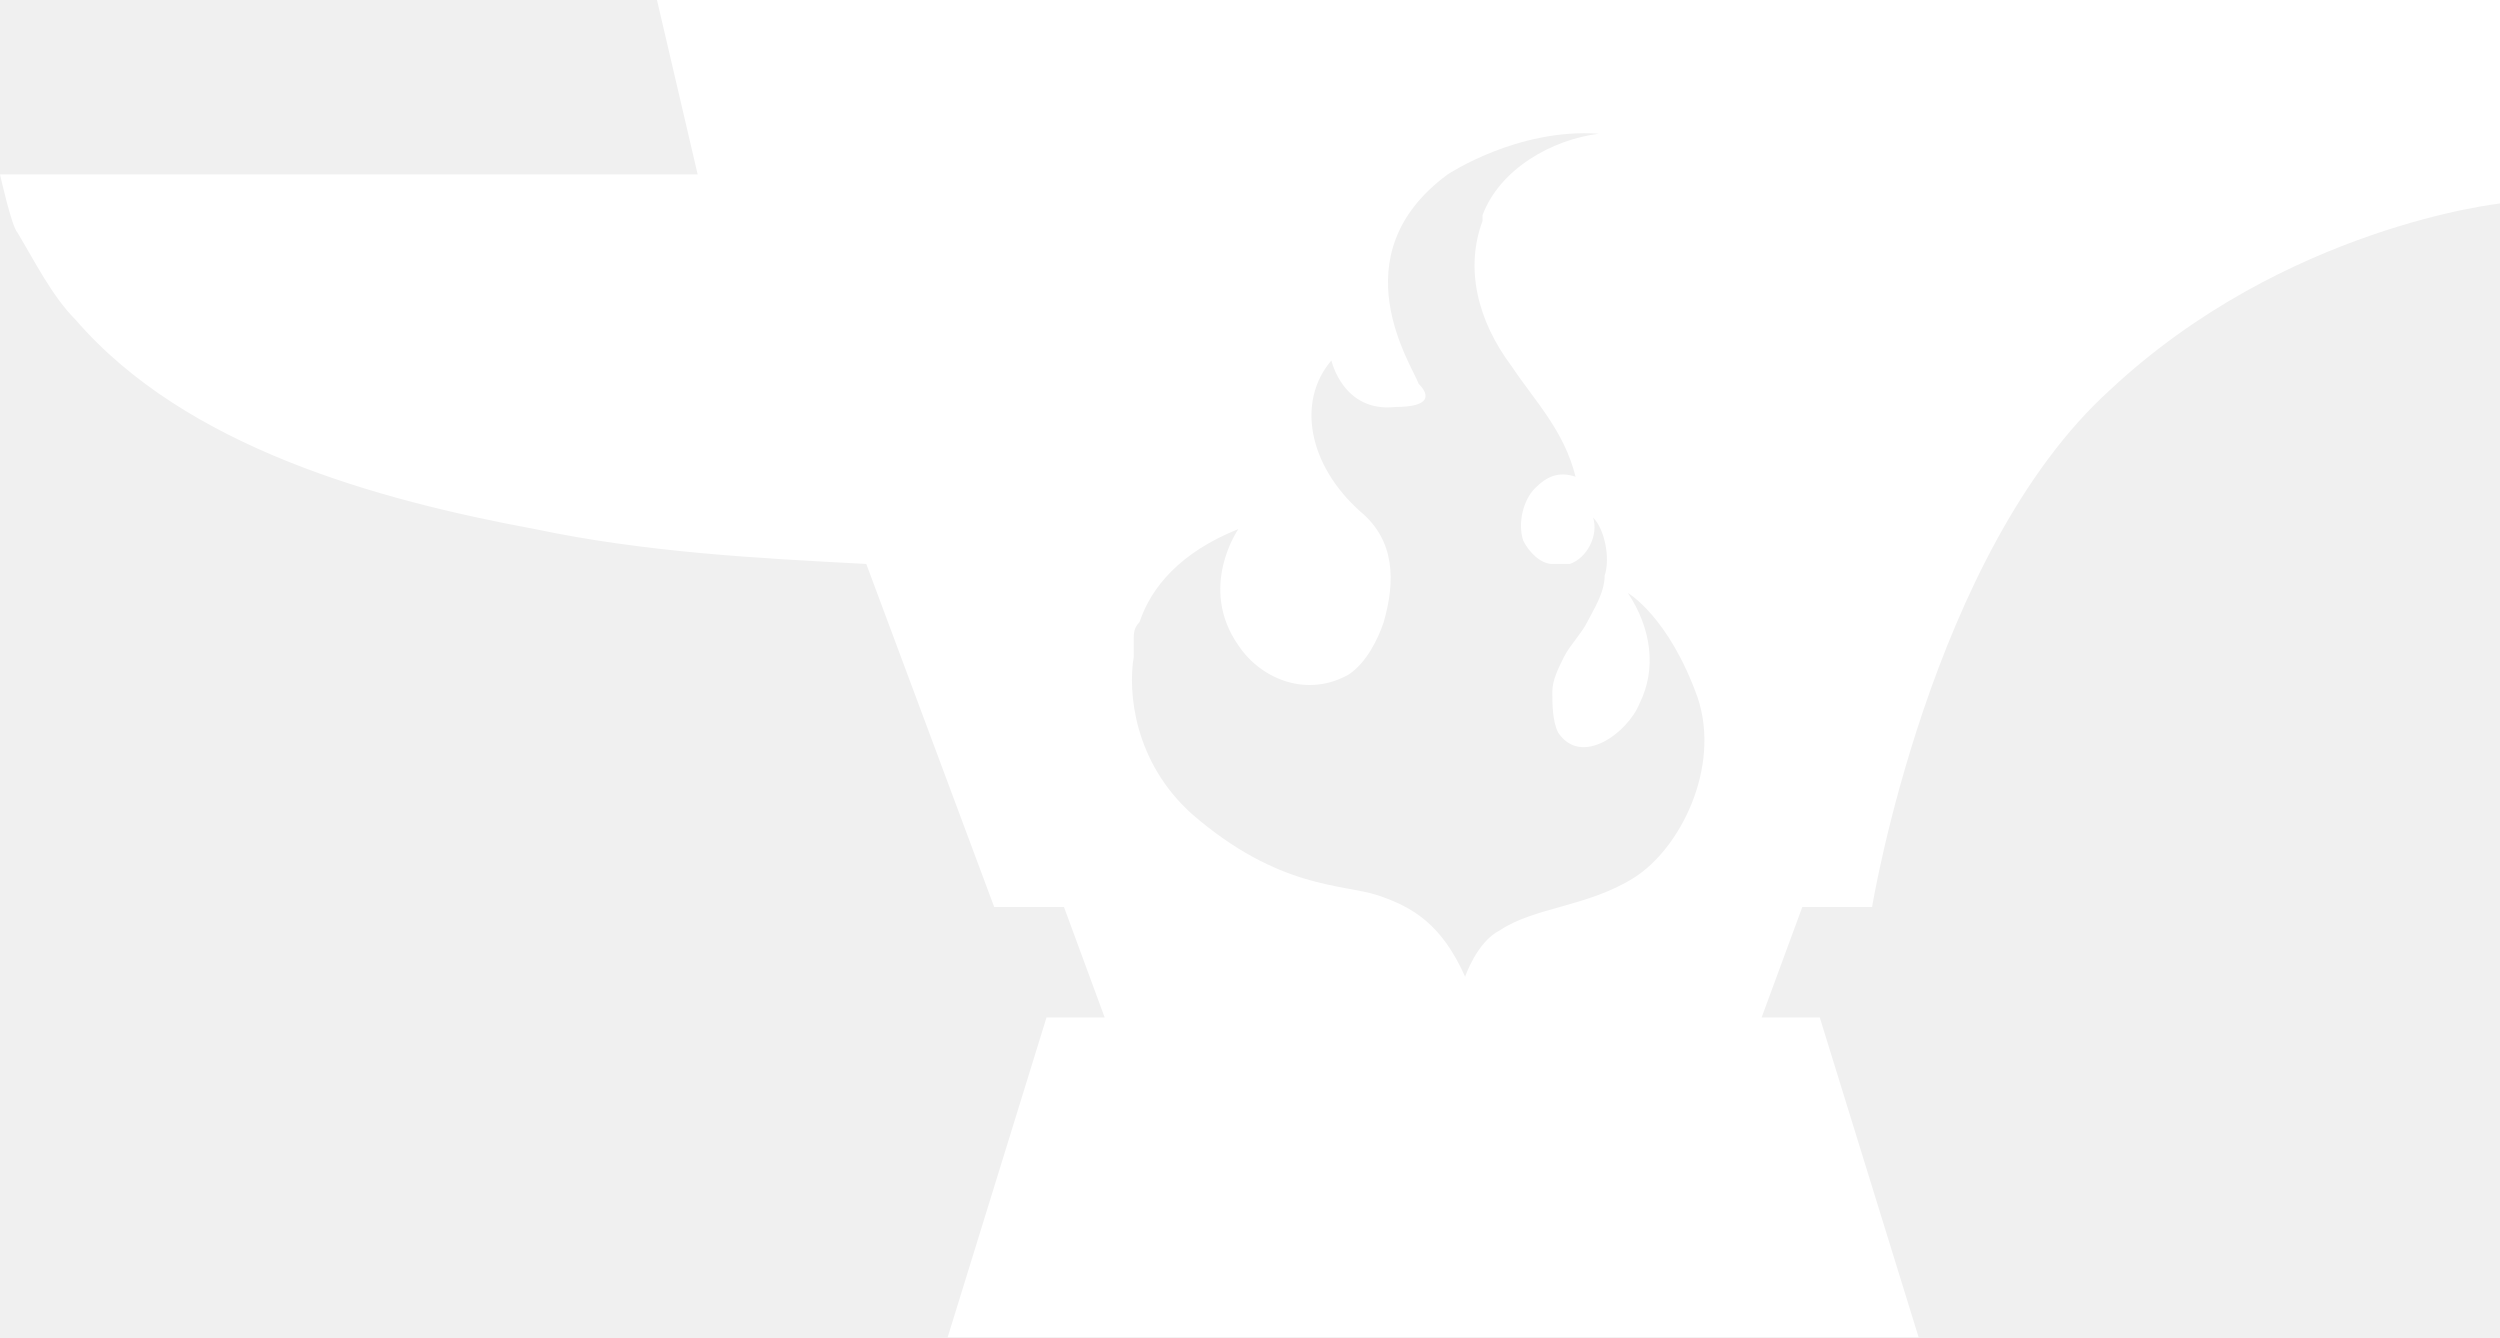
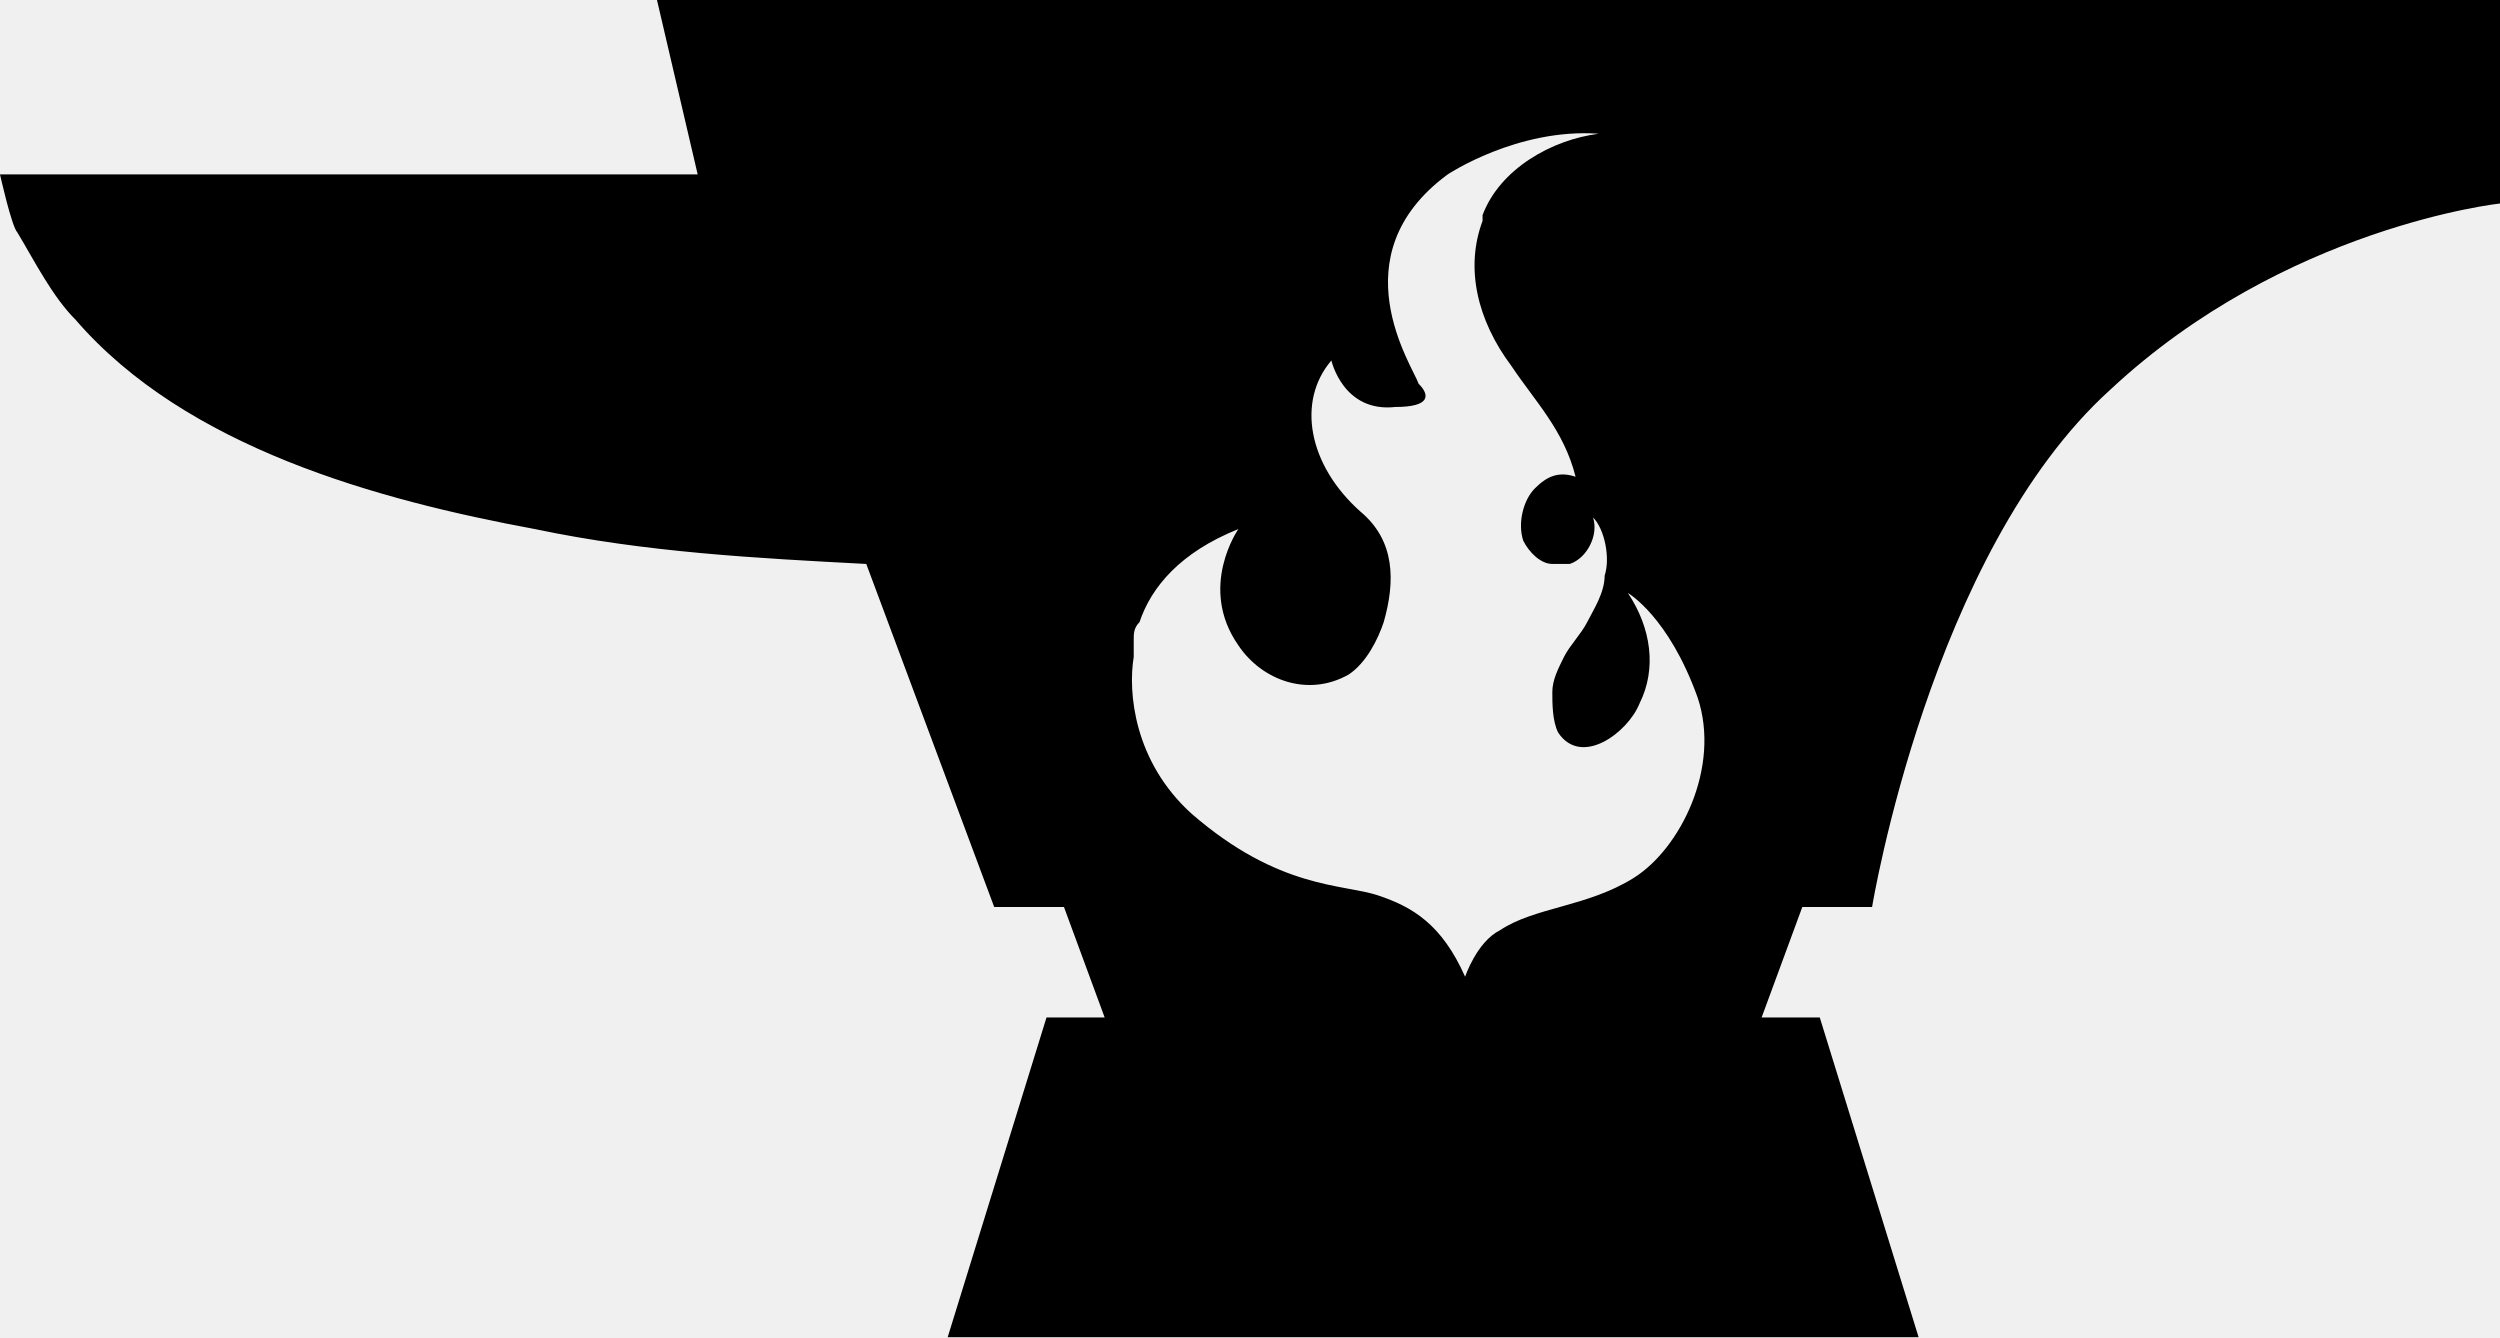
<svg xmlns="http://www.w3.org/2000/svg" version="1.1" id="Layer_2" x="0px" y="0px" viewBox="-2017 853 43 23" style="enable-background:new -2017 853 43 23;" xml:space="preserve">
  <style type="text/css">
- 	.st0{fill:#FFFFFF;}
+ 	.st0{fill:#000000;}
</style>
  <path class="st0" d="M-2005.7,853l0.7,3c-3.5,0-12,0-12,0s0.2,0.9,0.3,1c0.3,0.5,0.6,1.1,1,1.5c1.9,2.2,5.2,3.1,7.9,3.6  c1.9,0.4,3.8,0.5,5.7,0.6l2.2,5.9h1.2l0.7,1.9h-1l-1.7,5.5h16.7l-1.7-5.5h-1l0.7-1.9h1.2c0,0,1-6.1,4.1-8.9c3-2.8,6.7-3.2,6.7-3.2  V853H-2005.7z M-1988.9,868.1c-0.8,0.5-1.7,0.5-2.3,0.9c-0.4,0.2-0.6,0.8-0.6,0.8c-0.4-0.9-0.9-1.2-1.5-1.4  c-0.6-0.2-1.7-0.1-3.2-1.4c-1-0.9-1.1-2.1-1-2.7v-0.1c0-0.1,0-0.1,0-0.2s0-0.2,0.1-0.3l0,0l0,0c0.2-0.6,0.7-1.2,1.7-1.6  c0,0-0.7,1,0,2c0.4,0.6,1.2,0.9,1.9,0.5c0.3-0.2,0.5-0.6,0.6-0.9c0.2-0.7,0.2-1.4-0.4-1.9c-0.9-0.8-1.1-1.9-0.5-2.6  c0,0,0.2,0.9,1.1,0.8c0.6,0,0.6-0.2,0.4-0.4c-0.1-0.3-1.4-2.2,0.5-3.6c0,0,1.2-0.8,2.6-0.7c-0.8,0.1-1.7,0.6-2,1.4c0,0,0,0,0,0.1  c-0.3,0.8-0.1,1.7,0.5,2.5c0.4,0.6,0.9,1.1,1.1,1.9c-0.3-0.1-0.5,0-0.7,0.2c-0.2,0.2-0.3,0.6-0.2,0.9c0.1,0.2,0.3,0.4,0.5,0.4  c0.1,0,0.1,0,0.2,0h0.1c0.3-0.1,0.5-0.5,0.4-0.8c0.2,0.2,0.3,0.7,0.2,1c0,0.3-0.2,0.6-0.3,0.8c-0.1,0.2-0.3,0.4-0.4,0.6  s-0.2,0.4-0.2,0.6c0,0.2,0,0.5,0.1,0.7c0.4,0.6,1.2,0,1.4-0.5c0.3-0.6,0.2-1.3-0.2-1.9c0,0,0.7,0.4,1.2,1.8  C-1987.4,866.2-1988.1,867.6-1988.9,868.1z" />
</svg>
